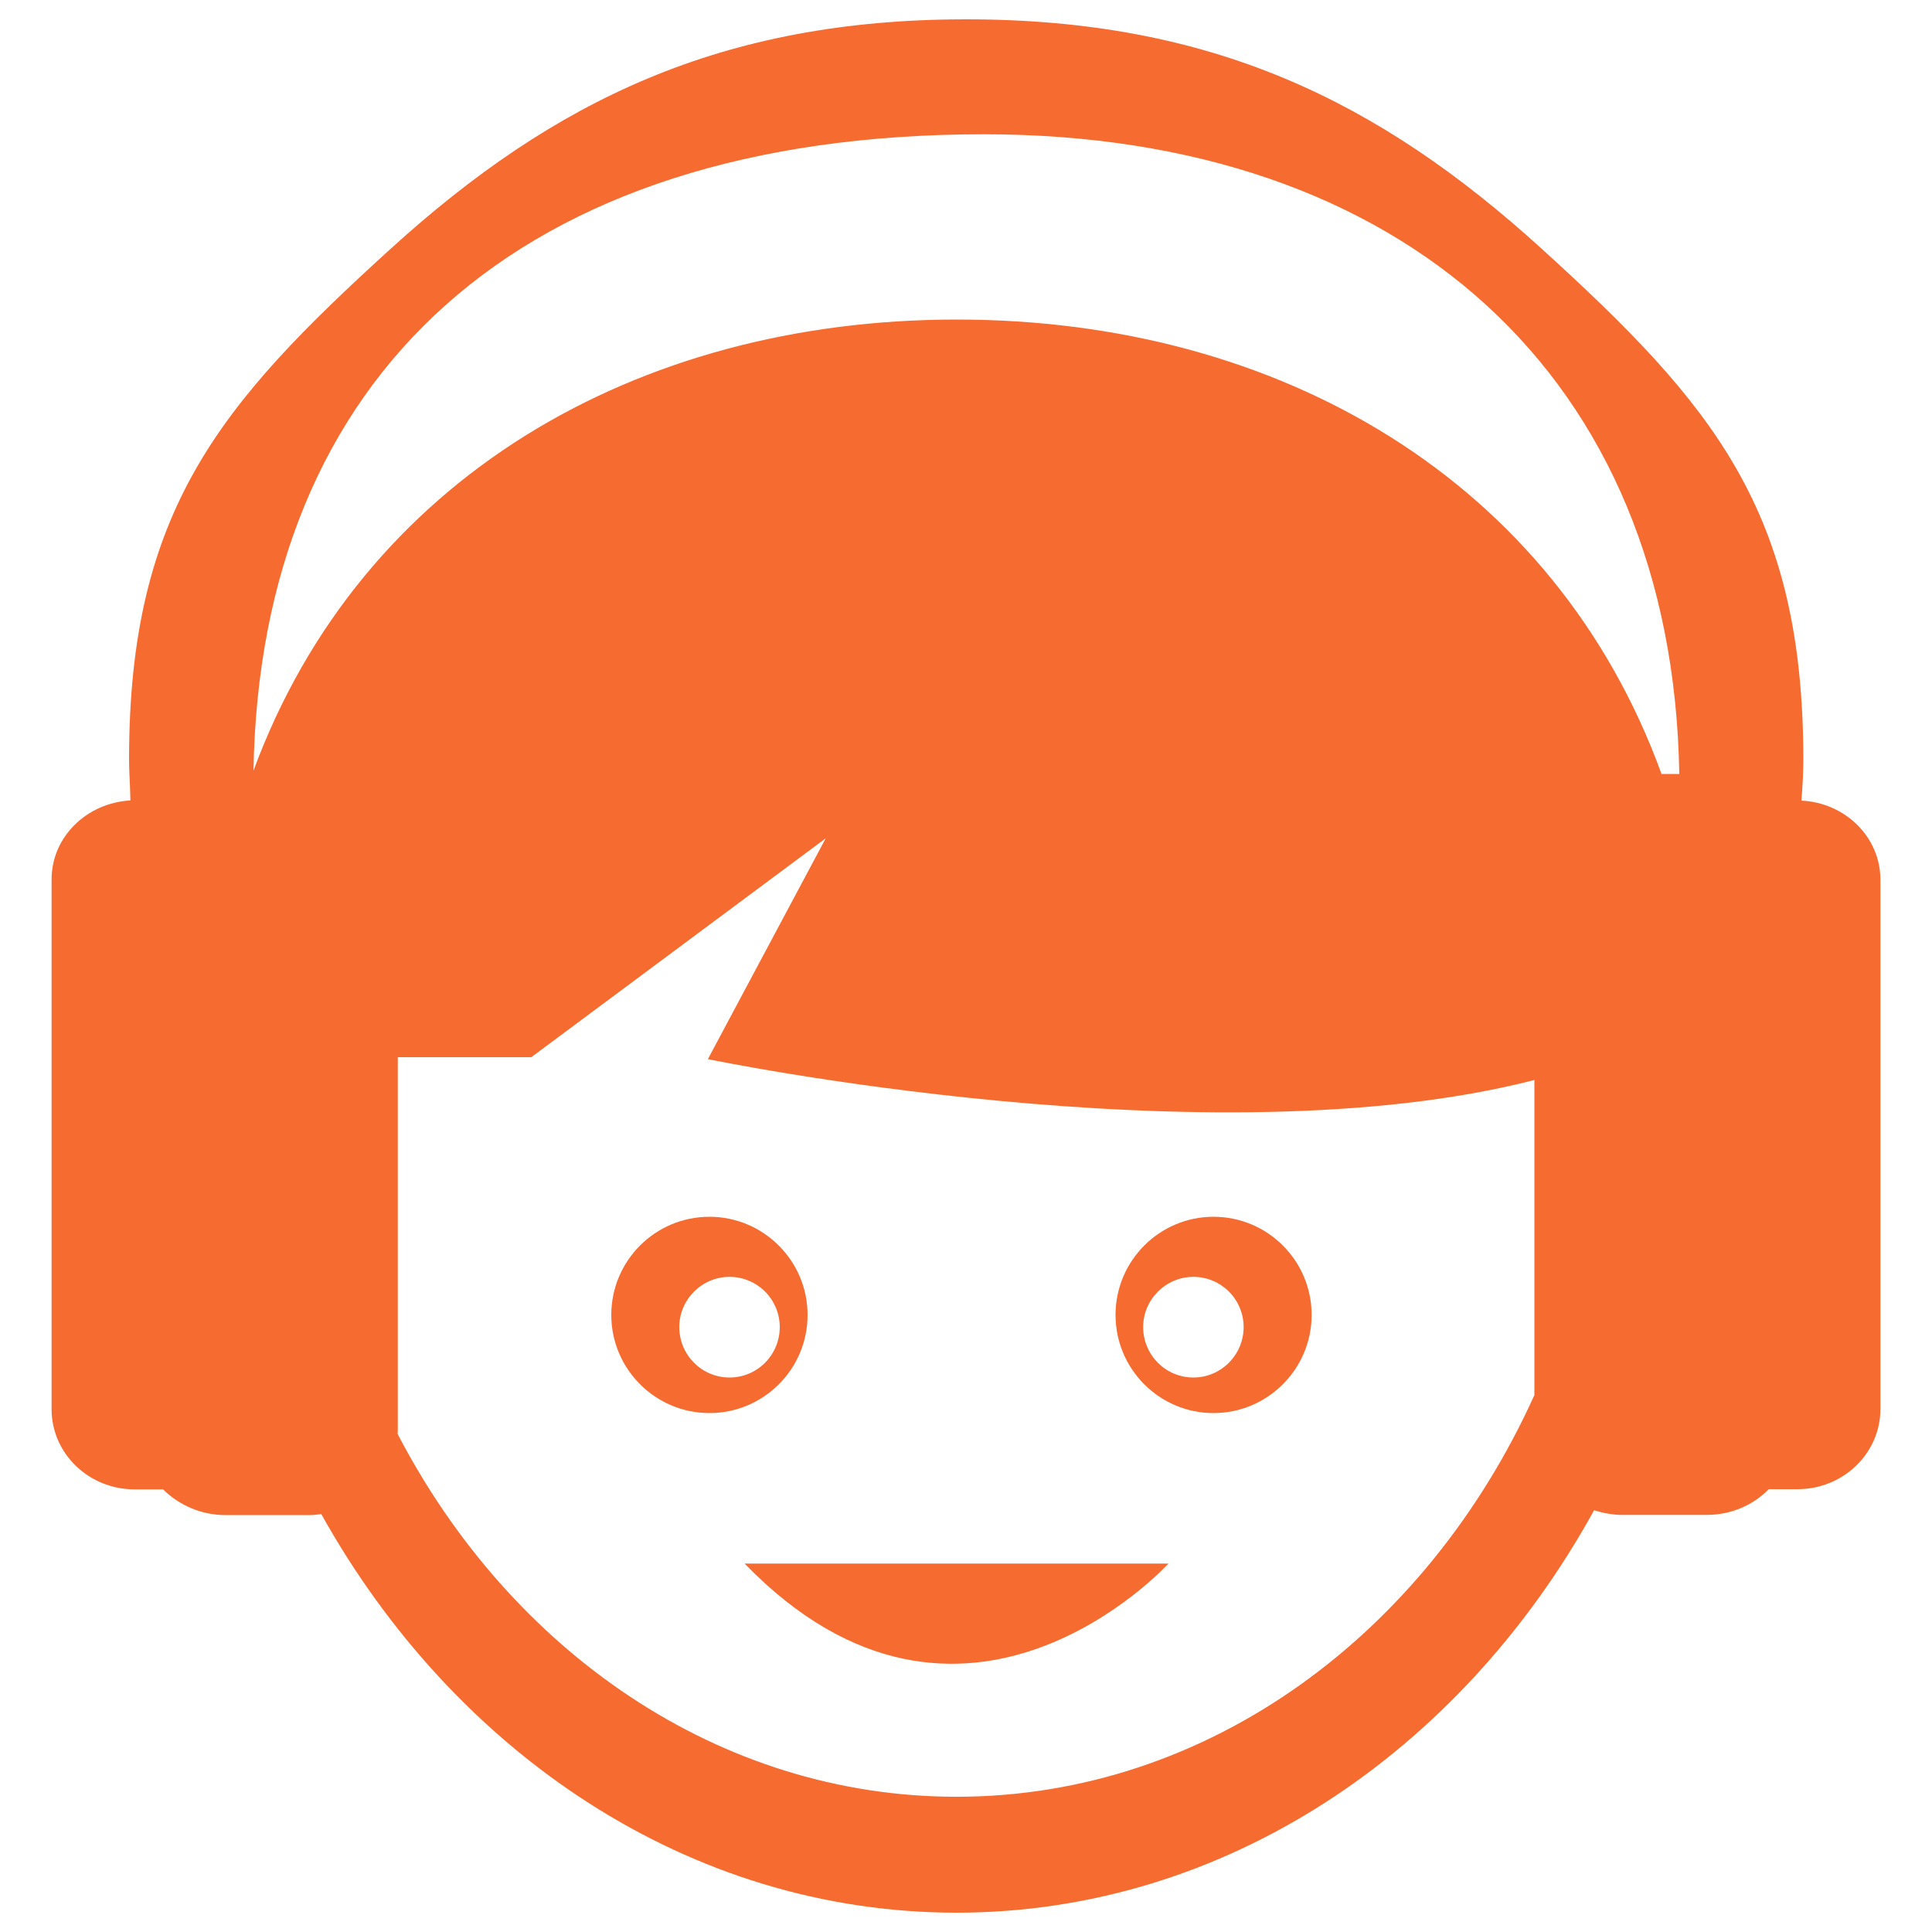
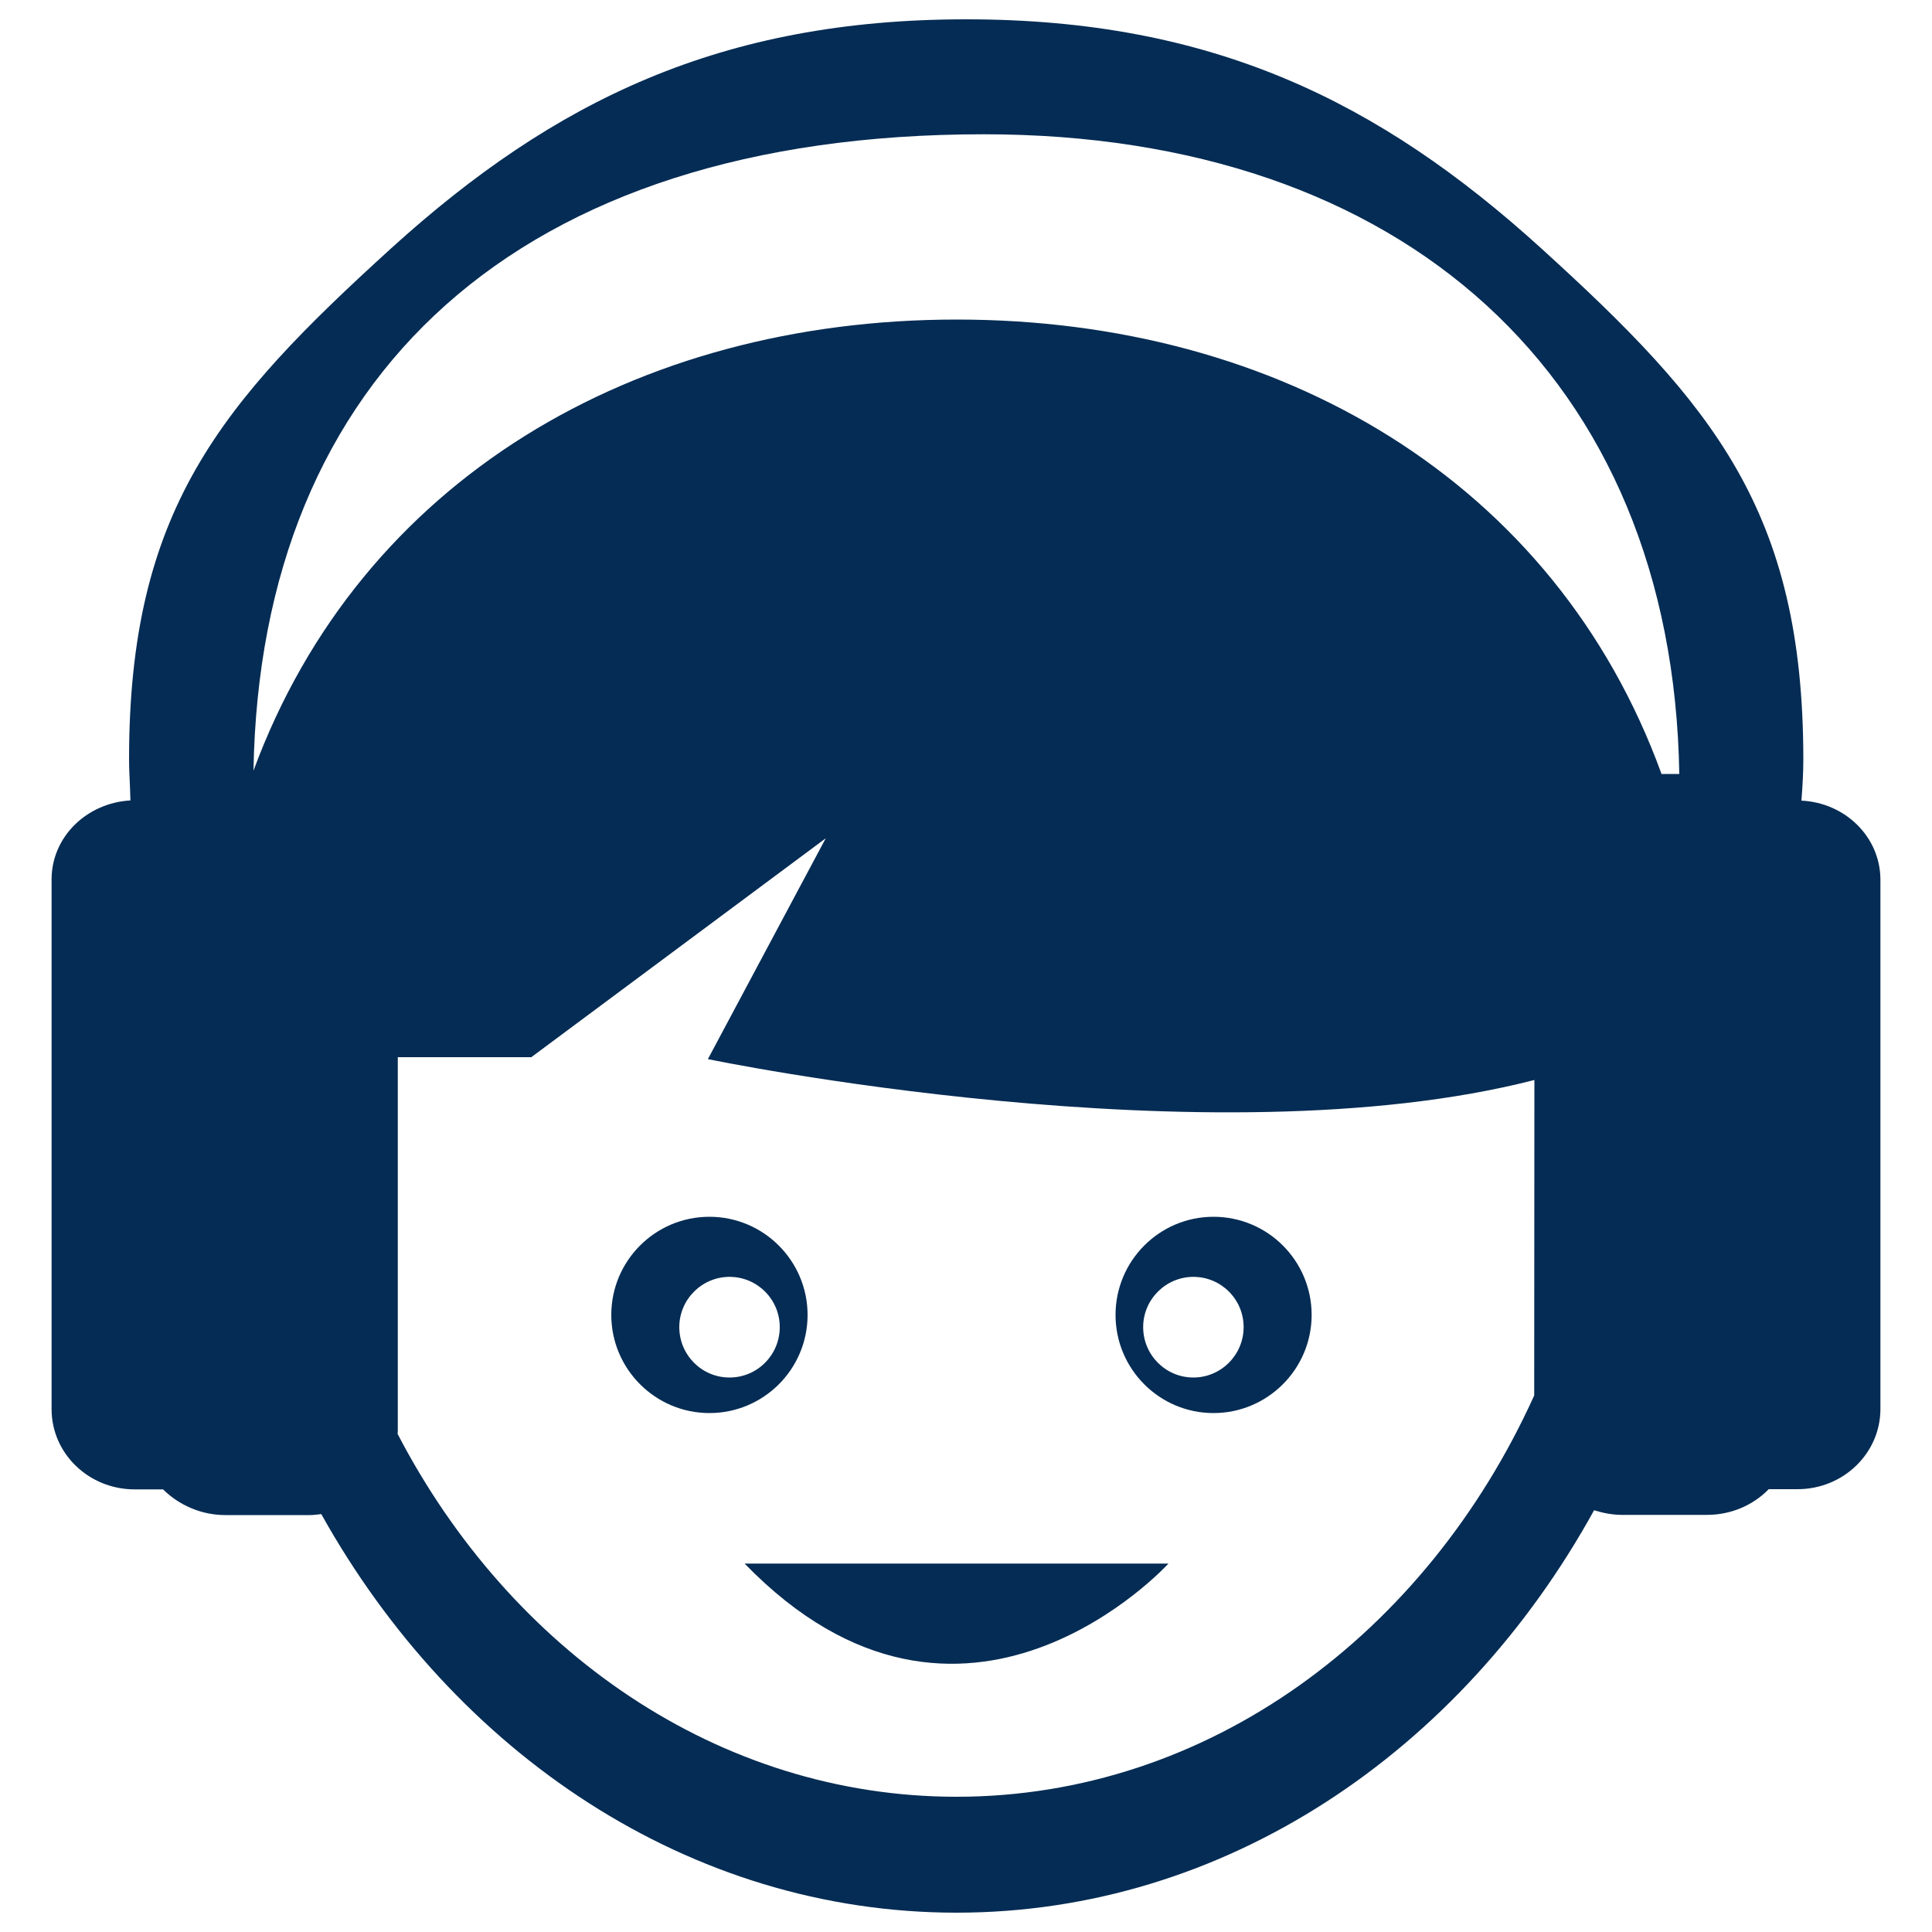
<svg xmlns="http://www.w3.org/2000/svg" version="1.1" id="Layer_1" x="0px" y="0px" viewBox="0 0 1000 1000" style="enable-background:new 0 0 1000 1000;" xml:space="preserve">
  <style type="text/css">
- 	.st0{fill:#F56B30;}
+ 	.st0{fill:#052C54;}
</style>
  <g>
-     <path class="st0" d="M418,680.6c0-28-22.8-50.8-50.8-50.8c-28.1,0-50.8,22.8-50.8,50.8s22.8,50.8,50.8,50.8   C395.2,731.4,418,708.7,418,680.6z M377.6,713c-14.4,0-26-11.7-26-26.1c0-14.3,11.7-26,26-26c14.4,0,26,11.7,26,26   C403.6,701.3,392,713,377.6,713z M577.4,680.6c0,28,22.7,50.8,50.7,50.8s50.8-22.8,50.8-50.8s-22.7-50.8-50.8-50.8   C600.1,629.8,577.4,652.6,577.4,680.6z M617.7,660.9c14.4,0,26,11.7,26,26c0,14.4-11.7,26.1-26,26.1c-14.4,0-26-11.7-26-26.1   C591.7,672.6,603.4,660.9,617.7,660.9z M385.4,809.3h219.4C604.8,809.3,498.6,926,385.4,809.3z M932.4,414.4l0.1-1.1   c0.5-6.7,0.9-13.4,0.9-20.2c0-128.7-46.9-183.9-135.6-264.5C713.5,52,626.9,10,500.1,10c-126.7,0-213.3,42-297.6,118.5   C113.8,209.1,66.8,264.3,66.8,393c0,5,0.3,9.9,0.5,14.9l0.2,6.4c-22.7,1.3-40.8,18.9-40.8,40.9v274.2c0,22.9,19.2,41.5,43,41.5   h14.7c8.5,8.4,20.1,13.3,32.2,13.3h43.9c1.9,0,3.9-0.3,5.8-0.5C235.4,907.5,356.9,990,495.1,990c138.9,0,261.1-83.3,330-208.3   c4.5,1.4,9.4,2.4,14.4,2.4h44c12.2,0,23.7-4.8,32-13.3h14.9c23.7,0,42.9-18.6,42.9-41.5V455.2C973.2,433.2,955.1,415.5,932.4,414.4   z M794.1,722.3C738.3,845.6,625.4,930,495.1,930c-123.1,0-230.8-75.4-289.3-187.8c0-0.5,0.1-0.9,0.1-1.4V547.2H275l152.4-113.3   l-61,114.3c0,0,259.8,54,427.8,10.8v163.3H794.1z M860,400.6c-55.2-151.9-197.9-235.2-364.8-235.2c-166.2,0-308.4,82.7-364,233.5   c3.5-203.9,136.2-329.4,378-329.4c217.1,0,356.6,125.5,360,331.1L860,400.6L860,400.6z" />
+     <path class="st0" d="M418,680.6c0-28-22.8-50.8-50.8-50.8c-28.1,0-50.8,22.8-50.8,50.8s22.8,50.8,50.8,50.8   C395.2,731.4,418,708.7,418,680.6z M377.6,713c-14.4,0-26-11.7-26-26.1c0-14.3,11.7-26,26-26c14.4,0,26,11.7,26,26   C403.6,701.3,392,713,377.6,713z M577.4,680.6c0,28,22.7,50.8,50.7,50.8s50.8-22.8,50.8-50.8s-22.7-50.8-50.8-50.8   C600.1,629.8,577.4,652.6,577.4,680.6z M617.7,660.9c14.4,0,26,11.7,26,26c0,14.4-11.7,26.1-26,26.1c-14.4,0-26-11.7-26-26.1   C591.7,672.6,603.4,660.9,617.7,660.9z M385.4,809.3h219.4C604.8,809.3,498.6,926,385.4,809.3z M932.4,414.4l0.1-1.1   c0.5-6.7,0.9-13.4,0.9-20.2c0-128.7-46.9-183.9-135.6-264.5C713.5,52,626.9,10,500.1,10c-126.7,0-213.3,42-297.6,118.5   C113.8,209.1,66.8,264.3,66.8,393c0,5,0.3,9.9,0.5,14.9l0.2,6.4c-22.7,1.3-40.8,18.9-40.8,40.9v274.2c0,22.9,19.2,41.5,43,41.5   h14.7c8.5,8.4,20.1,13.3,32.2,13.3h43.9c1.9,0,3.9-0.3,5.8-0.5C235.4,907.5,356.9,990,495.1,990c138.9,0,261.1-83.3,330-208.3   c4.5,1.4,9.4,2.4,14.4,2.4h44c12.2,0,23.7-4.8,32-13.3h14.9c23.7,0,42.9-18.6,42.9-41.5V455.2C973.2,433.2,955.1,415.5,932.4,414.4   z M794.1,722.3C738.3,845.6,625.4,930,495.1,930c-123.1,0-230.8-75.4-289.3-187.8c0-0.5,0.1-0.9,0.1-1.4V547.2H275l152.4-113.3   l-61,114.3c0,0,259.8,54,427.8,10.8L794.1,722.3L794.1,722.3z M860,400.6c-55.2-151.9-197.9-235.2-364.8-235.2   c-166.2,0-308.4,82.7-364,233.5c3.5-203.9,136.2-329.4,378-329.4c217.1,0,356.6,125.5,360,331.1L860,400.6L860,400.6z" />
  </g>
</svg>
